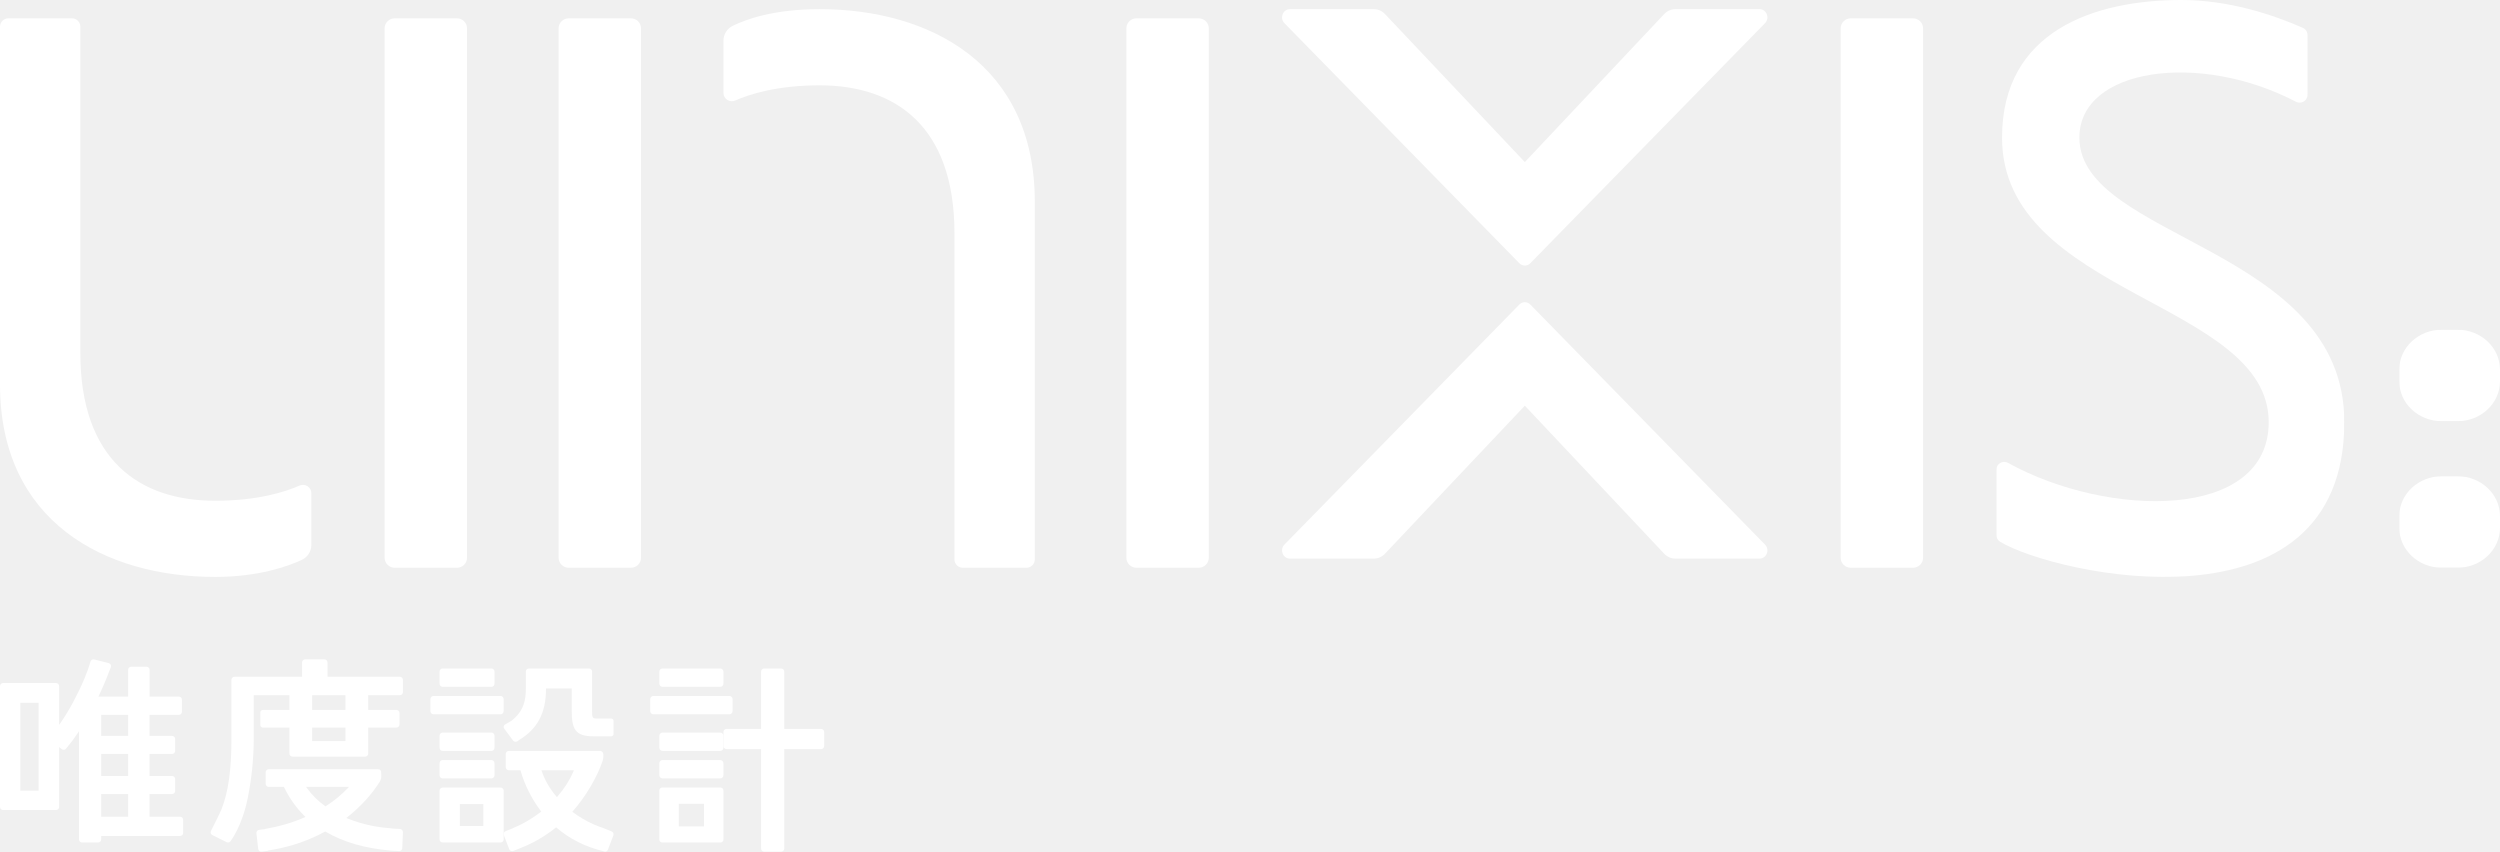
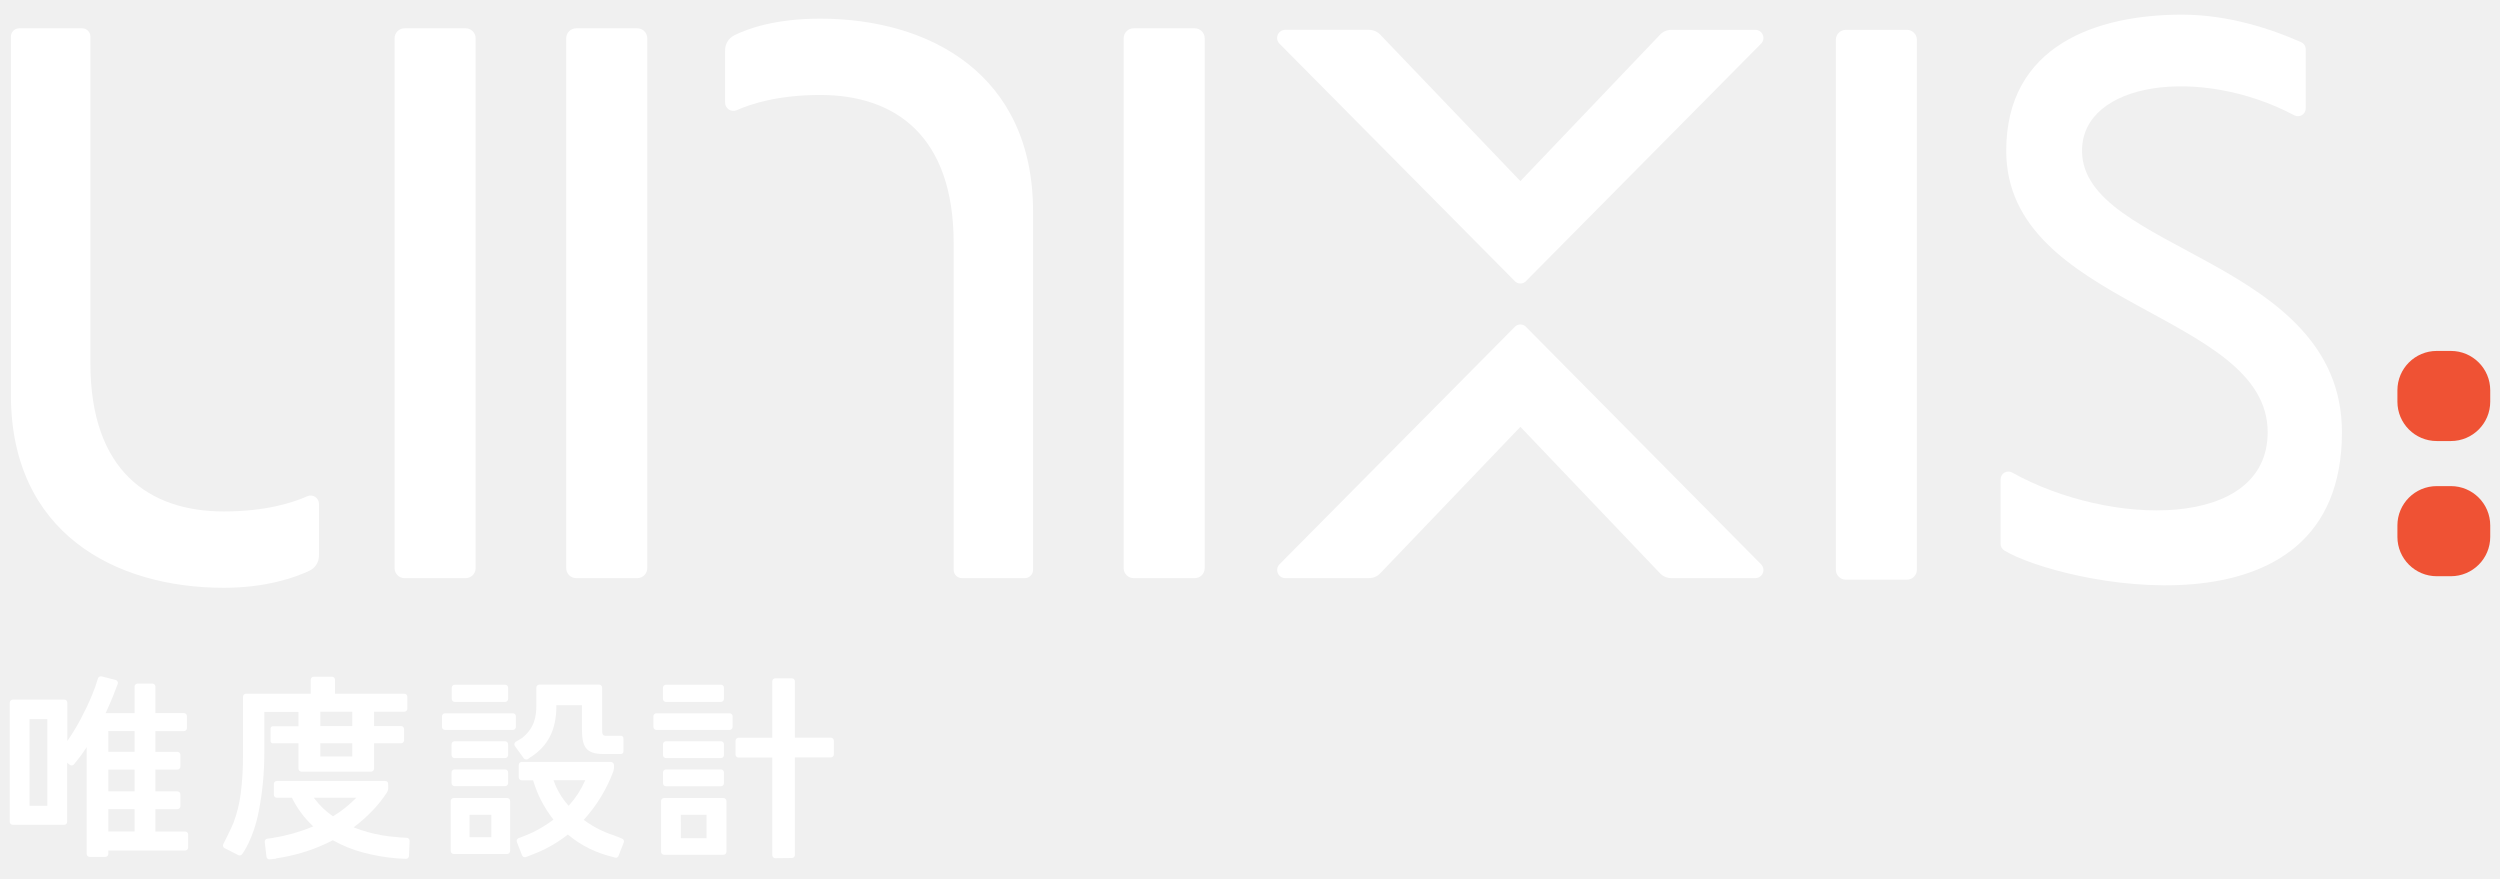
- <svg xmlns="http://www.w3.org/2000/svg" xmlns:xlink="http://www.w3.org/1999/xlink" width="273px" height="93px" viewBox="0 0 273 93" version="1.1">
+ <svg xmlns="http://www.w3.org/2000/svg" id="Layer_1" data-name="Layer 1" viewBox="0 0 1024 360">
  <defs>
-     <polygon id="path-1" points="0 0 38 0 38 63 0 63" />
-     <polygon id="path-3" points="0 0 11 0 11 10 0 10" />
-     <polygon id="path-5" points="0 0 11 0 11 10 0 10" />
+     <style>.cls-1{fill:#fff;}.cls-2{fill:#ef5234;}</style>
  </defs>
-   <g id="最終版" stroke="none" stroke-width="1" fill="none" fill-rule="evenodd">
-     <g id="Desktop_1440" transform="translate(-235, -5610)">
-       <g id="Group-43" transform="translate(135, 5445)">
-         <g id="Group-82" transform="translate(100, 128)">
-           <g id="Group-79" transform="translate(0, 37)">
-             <path d="M0.92,2 C0.412,2 0,2.407 0,2.909 L0,41.977 C0,56.996 11.469,63 23.504,63 C28.214,63 31.419,61.853 32.955,61.14 C33.596,60.843 34,60.201 34,59.501 L34,53.857 C34,53.199 33.318,52.758 32.71,53.026 C31.143,53.716 28.124,54.683 23.504,54.683 C15.252,54.683 8.773,50.261 8.773,38.524 L8.773,2.909 C8.773,2.407 8.362,2 7.853,2 L0.92,2 Z" id="Fill-1" fill="#FFFFFF" />
-             <path d="M49.888,62 L43.112,62 C42.498,62 42,61.511 42,60.908 L42,3.092 C42,2.489 42.498,2 43.112,2 L49.888,2 C50.502,2 51,2.489 51,3.092 L51,60.908 C51,61.511 50.502,62 49.888,62" id="Fill-3" fill="#FFFFFF" />
-             <path d="M68.888,62 L62.112,62 C61.498,62 61,61.511 61,60.908 L61,3.092 C61,2.489 61.498,2 62.112,2 L68.888,2 C69.502,2 70,2.489 70,3.092 L70,60.908 C70,61.511 69.502,62 68.888,62" id="Fill-5" fill="#FFFFFF" />
-             <path d="M130.888,62 L124.112,62 C123.498,62 123,61.511 123,60.908 L123,3.092 C123,2.489 123.498,2 124.112,2 L130.888,2 C131.502,2 132,2.489 132,3.092 L132,60.908 C132,61.511 131.502,62 130.888,62" id="Fill-7" fill="#FFFFFF" />
-             <path d="M112.08,62 C112.588,62 113,61.593 113,61.091 L113,22.023 C113,7.004 101.531,1 89.496,1 C84.51,1 81.467,2.104 80.02,2.818 C79.395,3.128 79,3.756 79,4.446 L79,10.143 C79,10.801 79.682,11.242 80.29,10.974 C81.857,10.284 84.876,9.318 89.496,9.318 C97.748,9.318 104.227,13.739 104.227,25.476 L104.227,61.091 C104.227,61.593 104.638,62 105.147,62 L112.08,62 Z" id="Fill-9" fill="#FFFFFF" />
-             <path d="M208.888,62 L202.112,62 C201.498,62 201,61.511 201,60.908 L201,3.092 C201,2.489 201.498,2 202.112,2 L208.888,2 C209.502,2 210,2.489 210,3.092 L210,60.908 C210,61.511 209.502,62 208.888,62" id="Fill-11" fill="#FFFFFF" />
-             <path d="M140.235,2.505 L165.888,28.719 C166.227,29.094 166.798,29.094 167.136,28.719 L192.765,2.505 C193.28,1.935 192.892,1 192.141,1 L182.956,1 C182.478,1 182.022,1.207 181.697,1.572 L166.512,17.699 L151.275,1.57 C150.95,1.206 150.495,1 150.018,1 L140.859,1 C140.107,1 139.72,1.935 140.235,2.505" id="Fill-13" fill="#FFFFFF" />
-             <path d="M140.235,59.495 L165.888,33.281 C166.227,32.906 166.798,32.906 167.136,33.281 L192.765,59.495 C193.28,60.065 192.892,61 192.141,61 L182.956,61 C182.478,61 182.022,60.793 181.697,60.428 L166.512,44.301 L151.275,60.43 C150.95,60.794 150.495,61 150.018,61 L140.859,61 C140.107,61 139.72,60.065 140.235,59.495" id="Fill-15" fill="#FFFFFF" />
-             <g id="Group-19" transform="translate(218, 0)">
-               <mask id="mask-2" fill="white">
-                 <use xlink:href="#path-1" />
-               </mask>
-               <g id="Clip-18" />
-               <path d="M9.069,15.027 C9.069,7.392 22.252,5.617 32.705,11.109 C33.283,11.412 33.979,11.008 33.979,10.36 L33.979,3.82 C33.979,3.481 33.778,3.176 33.465,3.039 C30.159,1.585 25.37,-0 20.203,-0 C10.664,-0 0.624,3.409 0.624,15.027 C0.624,32.255 29.742,32.9 29.742,46.097 C29.742,56.875 12.203,56.589 1.274,50.546 C0.703,50.23 0,50.646 0,51.295 L0,58.431 C0,58.728 0.155,59.004 0.411,59.16 C6.312,62.738 38,69.835 38,46.097 C38,26.96 9.069,26.137 9.069,15.027" id="Fill-17" fill="#FFFFFF" mask="url(#mask-2)" />
-             </g>
-             <g id="Group-22" transform="translate(262, 52)">
-               <mask id="mask-4" fill="white">
-                 <use xlink:href="#path-3" />
-               </mask>
-               <g id="Clip-21" />
-               <path d="M6.336,10 L4.664,10 C2.088,10 0,8.045 0,5.633 L0,4.367 C0,1.955 2.088,0 4.664,0 L6.336,0 C8.912,0 11,1.955 11,4.367 L11,5.633 C11,8.045 8.912,10 6.336,10" id="Fill-20" fill="#FFFFFF" mask="url(#mask-4)" />
-             </g>
-             <g id="Group-25" transform="translate(262, 36)">
-               <mask id="mask-6" fill="white">
-                 <use xlink:href="#path-5" />
-               </mask>
-               <g id="Clip-24" />
-               <path d="M6.336,10 L4.664,10 C2.088,10 0,8.045 0,5.633 L0,4.367 C0,1.955 2.088,0 4.664,0 L6.336,0 C8.912,0 11,1.955 11,4.367 L11,5.633 C11,8.045 8.912,10 6.336,10" id="Fill-23" fill="#FFFFFF" mask="url(#mask-6)" />
-             </g>
-             <path d="M71.341,78 C71.153,78 71,77.838 71,77.639 L71,76.36 C71,76.161 71.153,76 71.341,76 L79.659,76 C79.848,76 80,76.161 80,76.36 L80,77.639 C80,77.838 79.848,78 79.659,78 L71.341,78 Z" id="Fill-26" fill="#FFFFFF" />
-             <path d="M83.447,93 C83.262,93 83.112,92.851 83.112,92.667 L83.112,81.802 L79.334,81.802 C79.15,81.802 79,81.653 79,81.469 L79,79.932 C79,79.748 79.15,79.599 79.334,79.599 L83.112,79.599 L83.112,73.333 C83.112,73.149 83.262,73 83.447,73 L85.306,73 C85.49,73 85.641,73.149 85.641,73.333 L85.641,79.599 L89.665,79.599 C89.85,79.599 90,79.748 90,79.932 L90,81.469 C90,81.653 89.85,81.802 89.665,81.802 L85.641,81.802 L85.641,92.667 C85.641,92.851 85.49,93 85.306,93 L83.447,93 Z" id="Fill-28" fill="#FFFFFF" />
-             <path d="M72.343,75 C72.154,75 72,74.844 72,74.652 L72,73.348 C72,73.156 72.154,73 72.343,73 L78.657,73 C78.846,73 79,73.156 79,73.348 L79,74.652 C79,74.844 78.846,75 78.657,75 L72.343,75 Z" id="Fill-30" fill="#FFFFFF" />
-             <path d="M72.343,82 C72.154,82 72,81.841 72,81.644 L72,80.356 C72,80.159 72.154,80 72.343,80 L78.657,80 C78.846,80 79,80.159 79,80.356 L79,81.644 C79,81.841 78.846,82 78.657,82 L72.343,82 Z" id="Fill-32" fill="#FFFFFF" />
-             <path d="M74.122,90.245 L76.878,90.245 L76.878,87.777 L74.122,87.777 L74.122,90.245 Z M72.32,92 C72.144,92 72,91.858 72,91.684 L72,86.317 C72,86.142 72.144,86 72.32,86 L78.679,86 C78.856,86 79,86.142 79,86.317 L79,91.684 C79,91.858 78.856,92 78.679,92 L72.32,92 Z" id="Fill-34" fill="#FFFFFF" />
-             <path d="M72.343,85 C72.154,85 72,84.841 72,84.644 L72,83.356 C72,83.159 72.154,83 72.343,83 L78.657,83 C78.846,83 79,83.159 79,83.356 L79,84.644 C79,84.841 78.846,85 78.657,85 L72.343,85 Z" id="Fill-36" fill="#FFFFFF" />
-             <path d="M11.048,80.36 L13.994,80.36 L13.994,78.063 L11.048,78.063 L11.048,80.36 Z M11.048,84.738 L13.994,84.738 L13.994,82.33 L11.048,82.33 L11.048,84.738 Z M2.221,86.339 L4.212,86.339 L4.212,76.745 L2.221,76.745 L2.221,86.339 Z M11.048,89.184 L13.994,89.184 L13.994,86.71 L11.048,86.71 L11.048,89.184 Z M8.962,92 C8.777,92 8.627,91.852 8.627,91.67 L8.625,79.847 L8.463,80.093 C8.3,80.342 8.133,80.58 7.962,80.807 L7.751,81.073 L7.753,81.076 L7.214,81.752 C7.15,81.833 7.054,81.878 6.951,81.878 C6.875,81.878 6.803,81.854 6.744,81.808 L6.454,81.582 L6.456,88.124 C6.456,88.306 6.305,88.454 6.12,88.454 L0.335,88.454 C0.151,88.454 0,88.306 0,88.124 L0,74.918 C0,74.736 0.151,74.587 0.335,74.587 L6.12,74.587 C6.305,74.587 6.456,74.736 6.456,74.918 L6.456,79.158 L6.616,78.928 C7.077,78.268 7.538,77.51 7.988,76.675 C8.435,75.843 8.844,74.992 9.201,74.147 C9.491,73.46 9.72,72.821 9.884,72.245 C9.926,72.099 10.054,72 10.204,72 C10.232,72 10.26,72.004 10.289,72.011 L11.871,72.412 C11.965,72.436 12.045,72.498 12.09,72.582 C12.132,72.663 12.139,72.755 12.108,72.841 C11.954,73.256 11.785,73.688 11.603,74.136 C11.365,74.723 11.098,75.331 10.81,75.945 L10.752,76.068 L13.994,76.068 L13.994,73.137 C13.994,72.954 14.145,72.806 14.33,72.806 L15.997,72.806 C16.183,72.806 16.333,72.954 16.333,73.137 L16.333,76.068 L19.531,76.068 C19.716,76.068 19.866,76.217 19.866,76.4 L19.866,77.732 C19.866,77.914 19.716,78.063 19.531,78.063 L16.329,78.063 L16.329,80.36 L18.79,80.36 C18.976,80.36 19.127,80.508 19.127,80.69 L19.127,82 C19.127,82.182 18.976,82.331 18.79,82.331 L16.329,82.331 L16.329,84.738 L18.79,84.738 C18.976,84.738 19.127,84.887 19.127,85.069 L19.127,86.379 C19.127,86.561 18.976,86.71 18.79,86.71 L16.329,86.71 L16.329,89.184 L19.664,89.184 C19.85,89.184 20,89.333 20,89.515 L20,90.957 C20,91.14 19.85,91.288 19.664,91.288 L11.048,91.288 L11.048,91.67 C11.048,91.852 10.897,92 10.712,92 L8.962,92 Z" id="Fill-37" fill="#FFFFFF" />
-             <path d="M48.318,75 C48.143,75 48,74.844 48,74.652 L48,73.348 C48,73.156 48.143,73 48.318,73 L53.681,73 C53.857,73 54,73.156 54,73.348 L54,74.652 C54,74.844 53.857,75 53.681,75 L48.318,75 Z" id="Fill-38" fill="#FFFFFF" />
-             <path d="M48.318,82 C48.142,82 48,81.841 48,81.644 L48,80.356 C48,80.159 48.142,80 48.318,80 L53.682,80 C53.857,80 54,80.159 54,80.356 L54,81.644 C54,81.841 53.857,82 53.682,82 L48.318,82 Z" id="Fill-39" fill="#FFFFFF" />
-             <path d="M48.318,85 C48.142,85 48,84.841 48,84.644 L48,83.356 C48,83.159 48.142,83 48.318,83 L53.682,83 C53.857,83 54,83.159 54,83.356 L54,84.644 C54,84.841 53.857,85 53.682,85 L48.318,85 Z" id="Fill-40" fill="#FFFFFF" />
-             <path d="M47.323,78 C47.145,78 47,77.838 47,77.639 L47,76.36 C47,76.161 47.145,76 47.323,76 L54.676,76 C54.855,76 55,76.161 55,76.36 L55,77.639 C55,77.838 54.855,78 54.676,78 L47.323,78 Z" id="Fill-41" fill="#FFFFFF" />
-             <path d="M50.219,90.198 L52.782,90.198 L52.782,87.803 L50.219,87.803 L50.219,90.198 Z M48.353,92 C48.159,92 48,91.856 48,91.679 L48,86.321 C48,86.144 48.159,86 48.353,86 L54.647,86 C54.842,86 55,86.144 55,86.321 L55,91.679 C55,91.856 54.842,92 54.647,92 L48.353,92 Z" id="Fill-42" fill="#FFFFFF" />
-             <path d="M59.168,84.233 C59.498,85.202 60.031,86.122 60.751,86.968 L60.816,87.045 L60.882,86.969 C61.629,86.11 62.214,85.191 62.618,84.239 L62.672,84.112 L59.127,84.112 L59.168,84.233 Z M66.074,93 C66.032,93 65.991,92.992 65.951,92.976 L65.875,92.946 C64.87,92.697 63.96,92.368 63.158,91.964 C62.289,91.527 61.49,90.998 60.783,90.394 L60.729,90.347 L60.673,90.392 C59.934,90.983 59.122,91.512 58.261,91.965 C57.851,92.18 57.405,92.382 56.855,92.601 L56.041,92.928 C56.007,92.942 55.969,92.945 55.934,92.947 L55.932,92.947 C55.778,92.947 55.657,92.863 55.607,92.734 L55.023,91.207 C54.956,91.031 55.041,90.831 55.212,90.762 L56.022,90.436 L56.022,90.423 C56.311,90.302 56.599,90.18 56.876,90.039 C57.65,89.642 58.376,89.184 59.035,88.678 L59.107,88.623 L59.052,88.55 C58.549,87.884 58.109,87.175 57.741,86.443 C57.373,85.711 57.074,84.949 56.853,84.177 L56.835,84.112 L55.559,84.112 C55.374,84.112 55.224,83.958 55.224,83.77 L55.224,82.343 C55.224,82.154 55.374,82 55.559,82 L65.549,82 C65.679,82 65.884,82.116 65.884,82.429 C65.884,82.432 65.89,82.612 65.884,82.7 C65.877,82.791 65.837,82.999 65.816,83.062 C65.228,84.837 63.92,87.05 62.563,88.568 L62.497,88.641 L62.575,88.702 C63.251,89.209 63.998,89.648 64.796,90.007 C65.134,90.159 65.497,90.298 65.907,90.432 L65.94,90.449 L66.788,90.79 C66.96,90.86 67.044,91.059 66.977,91.236 L66.386,92.782 C66.334,92.914 66.213,93 66.074,93 L66.074,93 Z" id="Fill-43" fill="#FFFFFF" />
-             <path d="M56.323,81 C56.187,81 56.093,80.954 56.034,80.876 L55.063,79.572 C55.011,79.503 54.99,79.419 55.004,79.334 C55.018,79.25 55.066,79.176 55.136,79.125 L55.857,78.708 C57.233,77.628 57.422,76.386 57.422,75.203 L57.422,73.32 C57.422,73.143 57.569,73 57.751,73 L64.326,73 C64.507,73 64.654,73.143 64.654,73.32 L64.654,77.575 C64.654,78.2 64.654,78.46 65.049,78.46 L66.731,78.461 C66.88,78.461 67,78.577 67,78.721 L67,80.147 C67,80.291 66.88,80.408 66.731,80.408 L64.807,80.406 C62.763,80.406 62.433,79.566 62.433,77.554 L62.433,75.183 L59.622,75.183 L59.622,75.267 C59.622,77.857 58.678,79.59 56.738,80.776 L56.495,80.947 C56.462,80.969 56.423,80.986 56.375,80.996 C56.375,80.996 56.326,81 56.323,81" id="Fill-44" fill="#FFFFFF" />
-             <path d="M34.088,77.524 L37.724,77.524 L37.724,75.917 L34.088,75.917 L34.088,77.524 Z M34.088,80.924 L37.724,80.924 L37.724,79.451 L34.088,79.451 L34.088,80.924 Z M24.897,92 C24.843,92 24.791,91.988 24.743,91.964 L23.188,91.19 C23.106,91.15 23.046,91.08 23.017,90.995 C22.989,90.911 22.995,90.82 23.037,90.74 C23.037,90.74 24.013,88.817 24.184,88.383 C24.559,87.439 24.836,86.338 25.009,85.108 C25.183,83.876 25.272,82.416 25.272,80.769 L25.272,74.236 C25.272,74.051 25.425,73.901 25.613,73.901 L32.985,73.901 L32.985,72.335 C32.985,72.15 33.137,72 33.326,72 L35.423,72 C35.611,72 35.763,72.15 35.763,72.335 L35.763,73.901 L43.659,73.901 C43.847,73.901 44,74.051 44,74.236 L44,75.582 C44,75.767 43.847,75.917 43.659,75.917 L40.208,75.917 L40.208,77.524 L43.286,77.524 C43.474,77.524 43.627,77.675 43.627,77.859 L43.627,79.116 C43.627,79.301 43.474,79.451 43.286,79.451 L40.208,79.451 L40.208,82.292 C40.208,82.477 40.055,82.627 39.868,82.627 L31.945,82.627 C31.757,82.627 31.605,82.477 31.605,82.292 L31.605,79.451 L28.666,79.451 L28.639,79.44 C28.514,79.412 28.427,79.309 28.427,79.189 L28.427,77.786 C28.427,77.666 28.514,77.563 28.639,77.536 L28.695,77.523 L31.605,77.524 L31.605,75.917 L27.709,75.917 L27.709,80.635 C27.709,82.988 27.451,85.154 27.063,87.102 C26.439,90.234 25.2,91.817 25.2,91.817 C25.142,91.93 25.026,92 24.897,92 L24.897,92 Z" id="Fill-45" fill="#FFFFFF" />
-             <path d="M33.53,86.073 C34.076,86.826 34.736,87.48 35.491,88.019 L35.537,88.052 L35.585,88.022 C36.025,87.748 36.452,87.442 36.852,87.11 C37.248,86.782 37.621,86.437 37.962,86.083 L38.11,85.929 L33.425,85.929 L33.53,86.073 Z M28.522,93 C28.356,93 28.215,92.869 28.195,92.696 L28.002,91 C27.992,90.909 28.017,90.82 28.071,90.748 C28.126,90.676 28.203,90.63 28.291,90.62 L28.964,90.537 L28.964,90.516 C30.507,90.253 31.944,89.832 33.235,89.266 L33.357,89.213 L33.261,89.118 C32.346,88.212 31.595,87.156 31.029,85.979 L31.005,85.929 L29.338,85.929 C29.156,85.929 29.008,85.775 29.008,85.586 L29.008,84.343 C29.008,84.154 29.156,84 29.338,84 L41.23,84 C41.519,84 41.631,84.12 41.631,84.429 L41.631,84.912 C41.631,85.007 41.543,85.243 41.504,85.307 C41.056,86.022 40.543,86.7 39.978,87.321 C39.352,88.011 38.666,88.651 37.937,89.226 L37.813,89.324 L37.959,89.381 C38.871,89.749 39.849,90.032 40.863,90.224 C41.426,90.329 42.016,90.403 42.715,90.453 L42.715,90.456 L42.798,90.474 L43.684,90.524 C43.772,90.528 43.854,90.567 43.913,90.635 C43.973,90.703 44.004,90.791 44,90.881 L43.927,92.612 C43.919,92.797 43.775,92.941 43.597,92.941 L42.712,92.891 L42.673,92.886 C41.255,92.76 39.951,92.526 38.796,92.192 C37.594,91.844 36.506,91.384 35.561,90.824 L35.52,90.8 L35.478,90.823 C34.414,91.398 33.277,91.874 32.097,92.238 C31.255,92.497 30.349,92.704 29.324,92.871 L29.243,92.884 L29.246,92.913 L28.561,92.997 L28.522,93 Z" id="Fill-46" fill="#FFFFFF" />
-           </g>
-         </g>
-       </g>
-     </g>
-   </g>
+   <path class="cls-1" d="M7.89,11.59A3.42,3.42,0,0,0,4.47,15V161.76c0,56.42,42.56,79,87.23,79,17.48,0,29.37-4.31,35.07-7a6.8,6.8,0,0,0,3.88-6.16V206.38a3.41,3.41,0,0,0-4.79-3.12c-5.81,2.6-17,6.23-34.16,6.23-30.62,0-54.67-16.61-54.67-60.7V15a3.41,3.41,0,0,0-3.41-3.41Z" />
+   <rect class="cls-1" x="161.62" y="11.59" width="33.2" height="225.22" rx="4.1" />
+   <rect class="cls-1" x="231.92" y="11.59" width="33.2" height="225.22" rx="4.1" />
+   <rect class="cls-1" x="460.25" y="11.59" width="33.2" height="225.22" rx="4.1" />
+   <path class="cls-1" d="M419.73,236.81a3.41,3.41,0,0,0,3.41-3.41V86.64c0-56.42-42.56-79-87.22-79-18.5,0-29.79,4.14-35.17,6.83A6.82,6.82,0,0,0,297,20.61V42a3.41,3.41,0,0,0,4.79,3.13c5.81-2.6,17-6.23,34.16-6.23,30.62,0,54.67,16.61,54.67,60.7V233.4a3.41,3.41,0,0,0,3.41,3.41Z" />
+   <rect class="cls-1" x="751.96" y="12.22" width="33.2" height="225.22" rx="4.1" />
+   <path class="cls-1" d="M524,17.81l96.41,97.28a3.16,3.16,0,0,0,4.69,0l96.31-97.28a3.33,3.33,0,0,0-2.35-5.59H684.55a6.35,6.35,0,0,0-4.73,2.13L622.75,74.19,565.49,14.34a6.37,6.37,0,0,0-4.72-2.12H526.35A3.33,3.33,0,0,0,524,17.81Z" />
+   <path class="cls-1" d="M524,231.22l96.41-97.28a3.17,3.17,0,0,1,4.69,0l96.31,97.27a3.33,3.33,0,0,1-2.35,5.59H684.55a6.37,6.37,0,0,1-4.73-2.12l-57.07-59.85-57.26,59.85a6.37,6.37,0,0,1-4.72,2.12H526.35A3.33,3.33,0,0,1,524,231.22Z" />
+   <path class="cls-1" d="M852.8,61.75c0-28.32,48.49-34.91,86.93-14.53a3.18,3.18,0,0,0,4.69-2.78V20.17a3.18,3.18,0,0,0-1.89-2.9C930.37,11.88,912.75,6,893.75,6c-35.09,0-72,12.65-72,55.75,0,63.93,107.09,66.32,107.09,115.28,0,40-64.5,38.93-104.7,16.51a3.17,3.17,0,0,0-4.69,2.78v26.47A3.18,3.18,0,0,0,821,225.5c21.71,13.27,138.26,39.61,138.26-48.47C959.21,106,852.8,103,852.8,61.75Z" />
+   <rect class="cls-2" x="981.98" y="199.11" width="38.02" height="36.91" rx="16.12" />
+   <rect class="cls-2" x="981.98" y="143.74" width="38.02" height="36.91" rx="16.12" />
+   <path class="cls-1" d="M268.86,292.17h30a1.22,1.22,0,0,1,1.22,1.22v4.35a1.23,1.23,0,0,1-1.23,1.23h-30a1.22,1.22,0,0,1-1.22-1.22v-4.35A1.23,1.23,0,0,1,268.86,292.17Z" />
+   <path class="cls-1" d="M317.55,351.51a1.22,1.22,0,0,1-1.22-1.22v-40H302.5a1.23,1.23,0,0,1-1.23-1.22v-5.66a1.23,1.23,0,0,1,1.23-1.23h13.83V279.07a1.23,1.23,0,0,1,1.22-1.23h6.81a1.23,1.23,0,0,1,1.23,1.23v23.08h14.73a1.23,1.23,0,0,1,1.23,1.23V309a1.23,1.23,0,0,1-1.23,1.22H325.59v40a1.23,1.23,0,0,1-1.23,1.22Z" />
+   <path class="cls-1" d="M272.78,280.46h22.53a1.22,1.22,0,0,1,1.22,1.22v4.6a1.23,1.23,0,0,1-1.23,1.23H272.78a1.23,1.23,0,0,1-1.23-1.23v-4.6A1.23,1.23,0,0,1,272.78,280.46Z" />
+   <path class="cls-1" d="M272.78,303.62h22.53a1.22,1.22,0,0,1,1.22,1.22v4.44a1.23,1.23,0,0,1-1.23,1.23H272.78a1.22,1.22,0,0,1-1.22-1.22v-4.44A1.23,1.23,0,0,1,272.78,303.62Z" />
+   <path class="cls-1" d="M272,350.12a1.23,1.23,0,0,1-1.23-1.22V328.09a1.23,1.23,0,0,1,1.23-1.22h24.32a1.23,1.23,0,0,1,1.23,1.22V348.9a1.23,1.23,0,0,1-1.23,1.22Zm6.89-6.8H289.4v-9.57H278.86Z" />
+   <path class="cls-1" d="M272.78,315.16h22.53a1.22,1.22,0,0,1,1.22,1.22v4.44a1.23,1.23,0,0,1-1.23,1.23H272.78a1.22,1.22,0,0,1-1.22-1.22v-4.44A1.23,1.23,0,0,1,272.78,315.16Z" />
+   <path class="cls-1" d="M36.74,351a1.23,1.23,0,0,1-1.23-1.22V306l-.59.91q-.9,1.38-1.83,2.64l-.78,1h0l-2,2.5a1.23,1.23,0,0,1-1,.47,1.13,1.13,0,0,1-.75-.27l-1.06-.83v24.21a1.22,1.22,0,0,1-1.22,1.22H5.23A1.23,1.23,0,0,1,4,336.67V287.8a1.23,1.23,0,0,1,1.23-1.23H26.36a1.23,1.23,0,0,1,1.22,1.23v15.69l.59-.85a86.64,86.64,0,0,0,5-8.34c1.64-3.08,3.13-6.23,4.43-9.36a61.86,61.86,0,0,0,2.5-7,1.22,1.22,0,0,1,1.17-.91,1.54,1.54,0,0,1,.3,0l5.79,1.49a1.24,1.24,0,0,1,.79.62,1.15,1.15,0,0,1,.07,1c-.56,1.54-1.18,3.14-1.84,4.79-.88,2.17-1.85,4.43-2.9,6.7l-.21.46H55.12V281.21A1.23,1.23,0,0,1,56.35,280h6.09a1.23,1.23,0,0,1,1.22,1.23v10.85H75.35a1.22,1.22,0,0,1,1.22,1.22v4.93a1.23,1.23,0,0,1-1.22,1.23H63.65v8.5h9a1.22,1.22,0,0,1,1.23,1.22V314a1.23,1.23,0,0,1-1.23,1.23h-9v8.91h9a1.23,1.23,0,0,1,1.23,1.22v4.85a1.23,1.23,0,0,1-1.23,1.23h-9v9.15H75.84a1.22,1.22,0,0,1,1.22,1.22v5.34a1.23,1.23,0,0,1-1.22,1.23H44.36v1.41A1.23,1.23,0,0,1,43.13,351Zm7.62-10.42H55.12v-9.15H44.36ZM12.11,330.06h7.28v-35.5H12.11Zm32.25-5.92H55.12v-8.91H44.36Zm0-16.2H55.12v-8.5H44.36Z" />
+   <path class="cls-1" d="M186.26,280.46H206.9a1.22,1.22,0,0,1,1.22,1.22v4.6a1.23,1.23,0,0,1-1.23,1.23H186.26a1.22,1.22,0,0,1-1.22-1.22v-4.6A1.22,1.22,0,0,1,186.26,280.46Z" />
+   <path class="cls-1" d="M186.18,303.62H206.9a1.22,1.22,0,0,1,1.22,1.22v4.44a1.23,1.23,0,0,1-1.23,1.23H186.18a1.22,1.22,0,0,1-1.22-1.22v-4.44A1.23,1.23,0,0,1,186.18,303.62Z" />
+   <path class="cls-1" d="M186.18,315.16H206.9a1.22,1.22,0,0,1,1.22,1.22v4.44A1.23,1.23,0,0,1,206.9,322H186.18a1.22,1.22,0,0,1-1.22-1.22v-4.44A1.23,1.23,0,0,1,186.18,315.16Z" />
+   <path class="cls-1" d="M182.25,292.17h27.84a1.22,1.22,0,0,1,1.22,1.22v4.35a1.23,1.23,0,0,1-1.23,1.23H182.25a1.22,1.22,0,0,1-1.22-1.22v-4.35A1.23,1.23,0,0,1,182.25,292.17Z" />
+   <path class="cls-1" d="M185.85,349.79a1.23,1.23,0,0,1-1.23-1.22V328.09a1.23,1.23,0,0,1,1.23-1.22h21.87a1.22,1.22,0,0,1,1.22,1.22v20.48a1.22,1.22,0,0,1-1.22,1.22Zm6.48-6.88h8.91v-9.16h-8.91Z" />
+   <path class="cls-1" d="M252.16,351.31a1.33,1.33,0,0,1-.45-.08l-.28-.11a48.29,48.29,0,0,1-9.94-3.5A43.58,43.58,0,0,1,232.8,342l-.2-.16-.21.15a55.42,55.42,0,0,1-8.83,5.62,52.2,52.2,0,0,1-5.14,2.27l-3,1.17a1,1,0,0,1-.39.06h0a1.23,1.23,0,0,1-1.19-.76l-2.13-5.45a1.22,1.22,0,0,1,.69-1.59l3-1.16v0c1.06-.43,2.11-.87,3.12-1.37a52.44,52.44,0,0,0,7.91-4.86l.26-.2-.2-.26a49.52,49.52,0,0,1-4.8-7.52,46.36,46.36,0,0,1-3.25-8.09l-.06-.23h-4.67a1.23,1.23,0,0,1-1.23-1.22v-5.09a1.23,1.23,0,0,1,1.23-1.23h36.56a1.36,1.36,0,0,1,1.22,1.53s0,.66,0,1a7.2,7.2,0,0,1-.25,1.29,61.3,61.3,0,0,1-11.9,19.65l-.24.27.29.21a42,42,0,0,0,12.19,6.18l.12.06,3.1,1.22a1.22,1.22,0,0,1,.69,1.59l-2.16,5.52a1.23,1.23,0,0,1-1.14.77ZM226.88,320a29.85,29.85,0,0,0,5.8,9.77l.24.27.24-.27a37,37,0,0,0,6.35-9.75l.2-.45h-13Z" />
+   <path class="cls-1" d="M215.6,311.06a1.24,1.24,0,0,1-1.07-.47l-3.62-5a1.23,1.23,0,0,1,.27-1.72l2.68-1.59c5.13-4.14,5.83-8.9,5.83-13.43v-7.21a1.23,1.23,0,0,1,1.23-1.22H245.4a1.23,1.23,0,0,1,1.23,1.22V298c0,2.39,0,3.38,1.47,3.38h6.26a1,1,0,0,1,1,1v5.46a1,1,0,0,1-1,1H247.2c-7.62,0-8.85-3.22-8.85-10.92v-9.08H227.89v.32c0,9.92-3.52,16.56-10.74,21.09l-.91.66a1.18,1.18,0,0,1-.44.19Z" />
+   <path class="cls-1" d="M98.13,350.38a1.18,1.18,0,0,1-.55-.14L92,347.41a1.22,1.22,0,0,1-.61-.71,1.2,1.2,0,0,1,.07-.93s3.51-7,4.13-8.63a53.54,53.54,0,0,0,3-12,118.68,118.68,0,0,0,.94-15.88V285.37a1.22,1.22,0,0,1,1.23-1.22h26.52v-5.74a1.22,1.22,0,0,1,1.22-1.22H136a1.22,1.22,0,0,1,1.22,1.22v5.74h28.4a1.22,1.22,0,0,1,1.23,1.22v4.93a1.23,1.23,0,0,1-1.23,1.22H153.21v5.88h11.07a1.23,1.23,0,0,1,1.23,1.23v4.6a1.23,1.23,0,0,1-1.23,1.22H153.21v10.4a1.22,1.22,0,0,1-1.22,1.22h-28.5a1.23,1.23,0,0,1-1.23-1.22v-10.4H111.69l-.1,0a.94.94,0,0,1-.76-.92v-5.13a1,1,0,0,1,.76-.92l.21,0h10.46v-5.88h-14v17.27a123.38,123.38,0,0,1-2.32,23.66c-2.25,11.46-6.71,17.25-6.71,17.25A1.2,1.2,0,0,1,98.13,350.38Zm33.07-40.54h13.08v-5.39H131.2Zm0-12.44h13.08v-5.88H131.2Z" />
+   <path class="cls-1" d="M110.36,352a1.23,1.23,0,0,1-1.21-1.08l-.71-6.05a1.23,1.23,0,0,1,.25-.91,1.19,1.19,0,0,1,.82-.45l2.49-.3v-.07a70,70,0,0,0,15.85-4.46l.45-.19-.35-.34a40.4,40.4,0,0,1-8.29-11.21l-.09-.18h-6.18a1.22,1.22,0,0,1-1.22-1.22v-4.44a1.22,1.22,0,0,1,1.22-1.22h44.12c1.07,0,1.49.43,1.49,1.53v1.72a4.2,4.2,0,0,1-.48,1.41,49.75,49.75,0,0,1-5.66,7.19,61.85,61.85,0,0,1-7.57,6.8l-.46.35.54.21a59,59,0,0,0,10.78,3,61.28,61.28,0,0,0,6.86.82h0l.31.07,3.29.18a1.21,1.21,0,0,1,1.17,1.27l-.27,6.18a1.21,1.21,0,0,1-1.22,1.17l-3.29-.17-.14,0a79.26,79.26,0,0,1-14.38-2.48,52.63,52.63,0,0,1-12-4.88l-.16-.09-.15.08a69.89,69.89,0,0,1-12.55,5.05,77.2,77.2,0,0,1-10.28,2.26l-.3.05v.11l-2.54.29Zm18.58-24.72a31.23,31.23,0,0,0,7.28,6.95l.17.11.17-.1a42.73,42.73,0,0,0,4.7-3.26,47.37,47.37,0,0,0,4.12-3.67l.55-.55H128.55Z" />
</svg>
